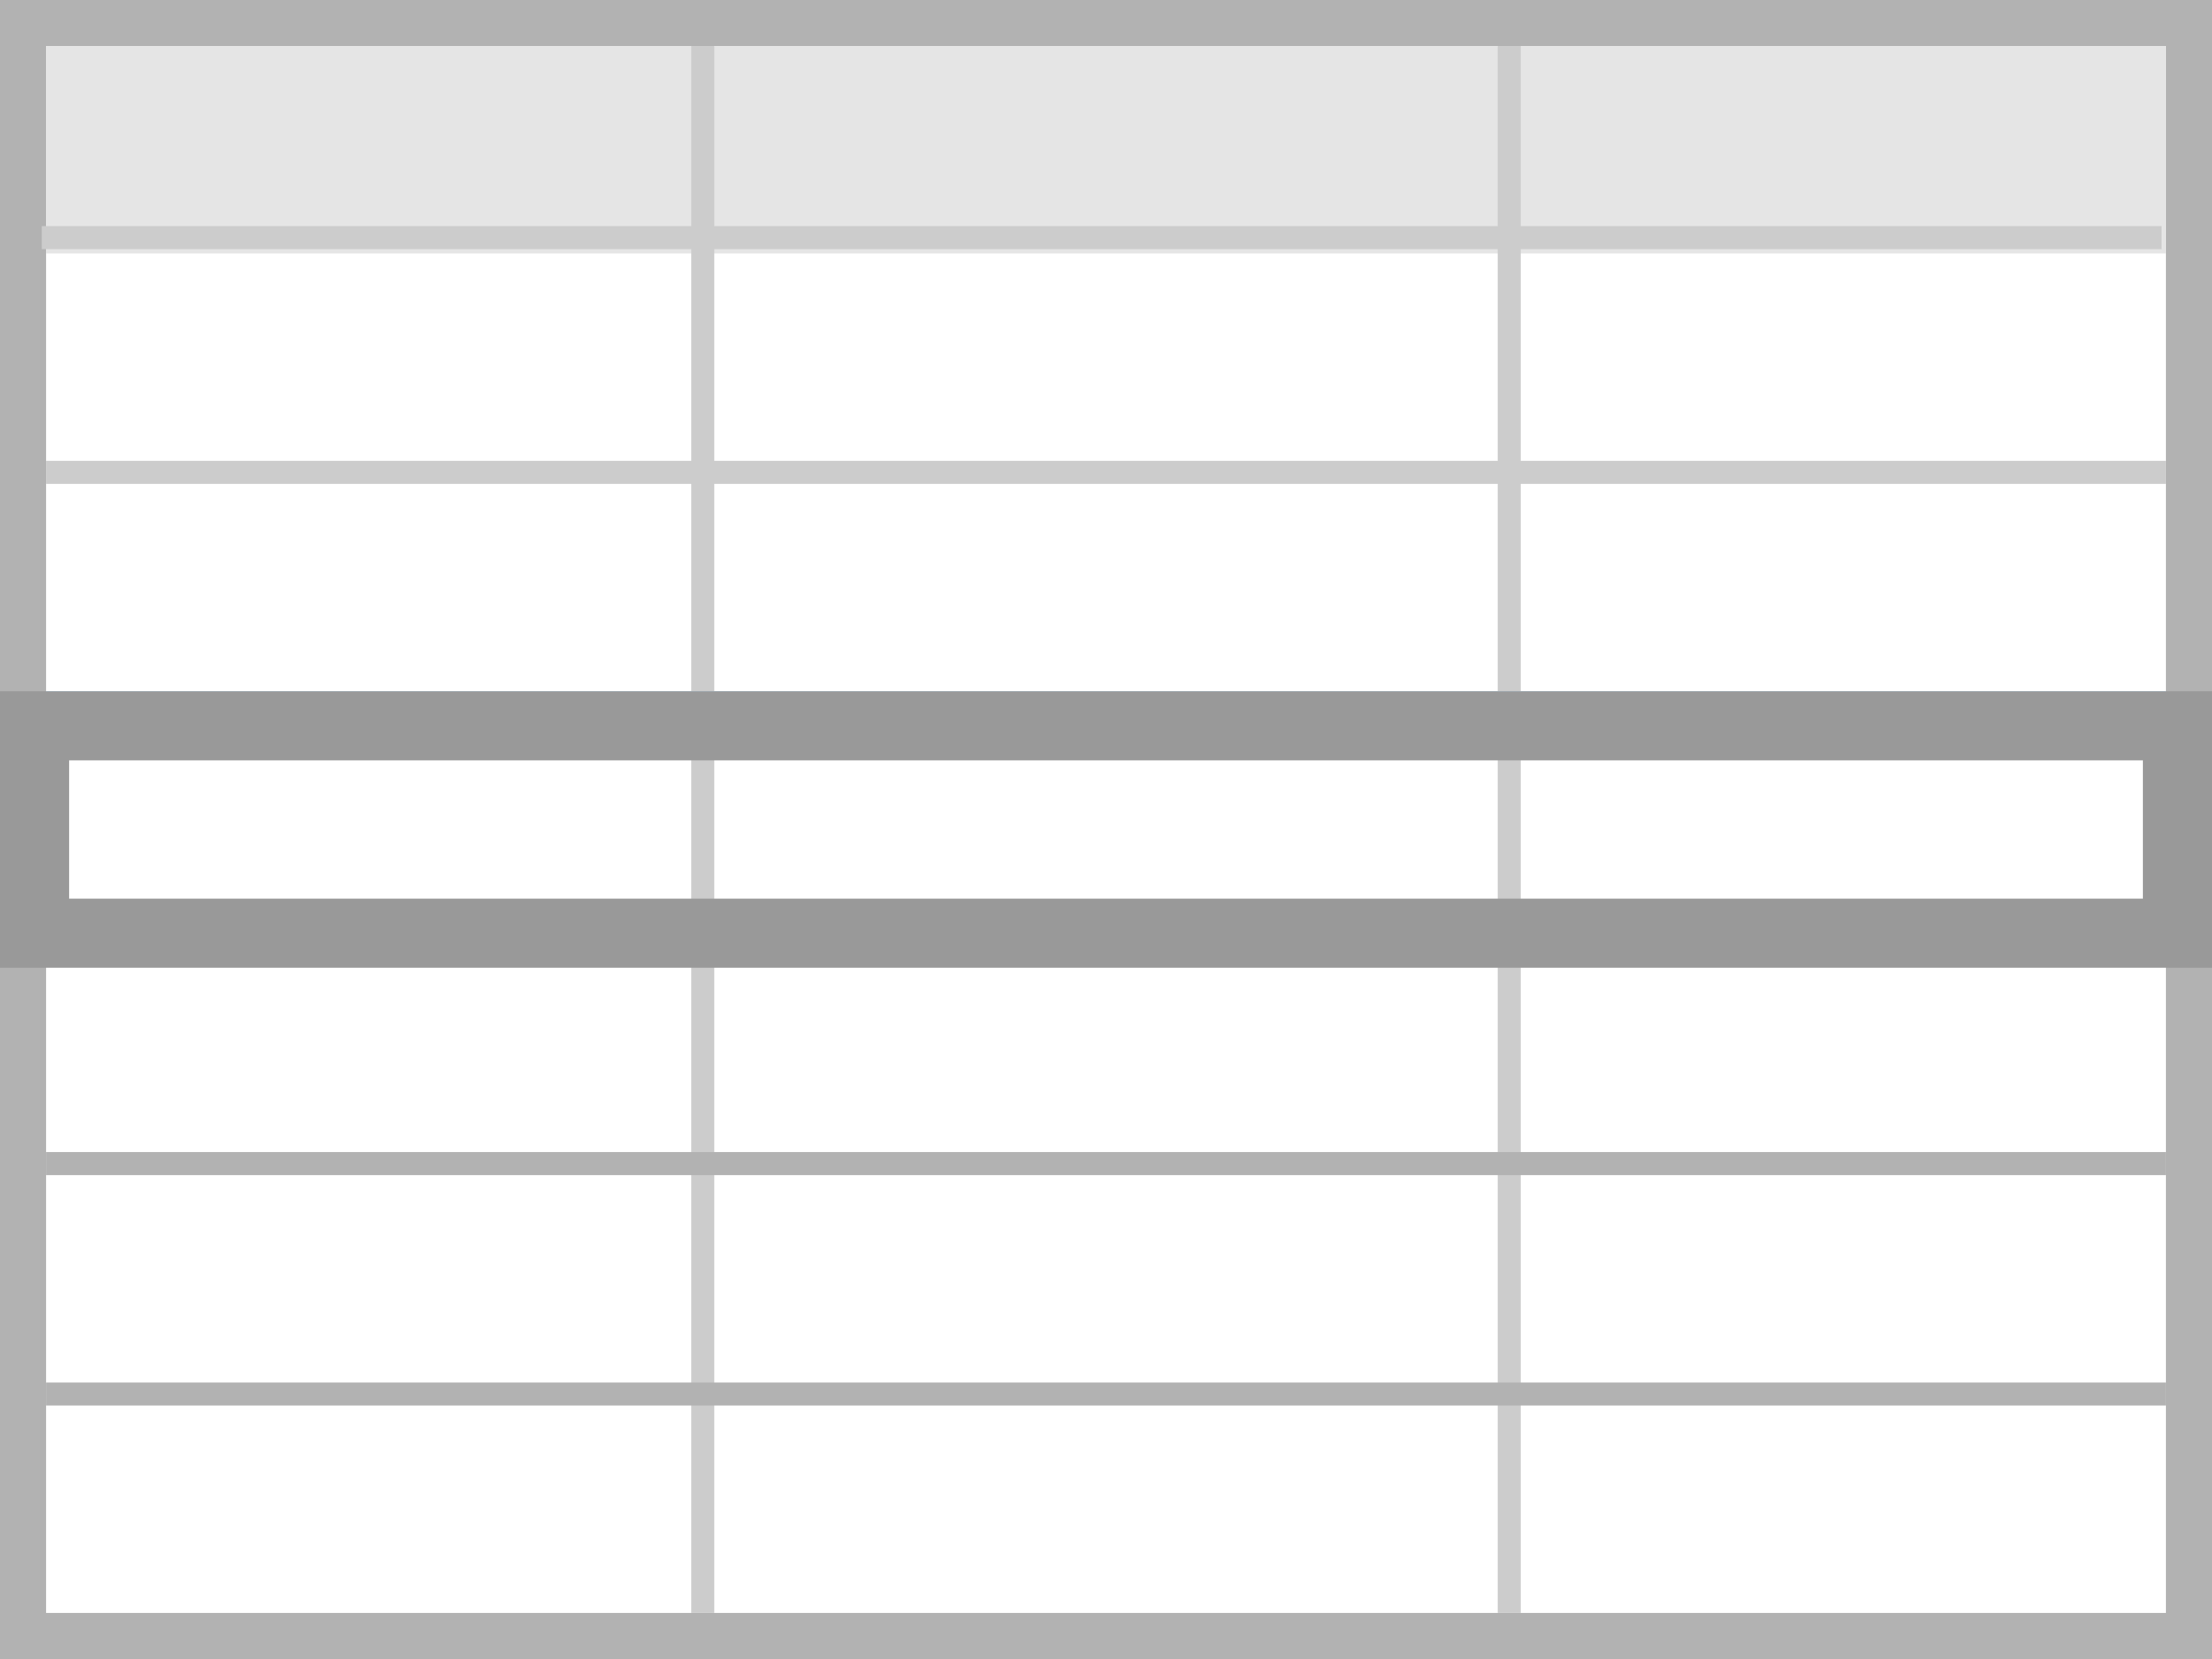
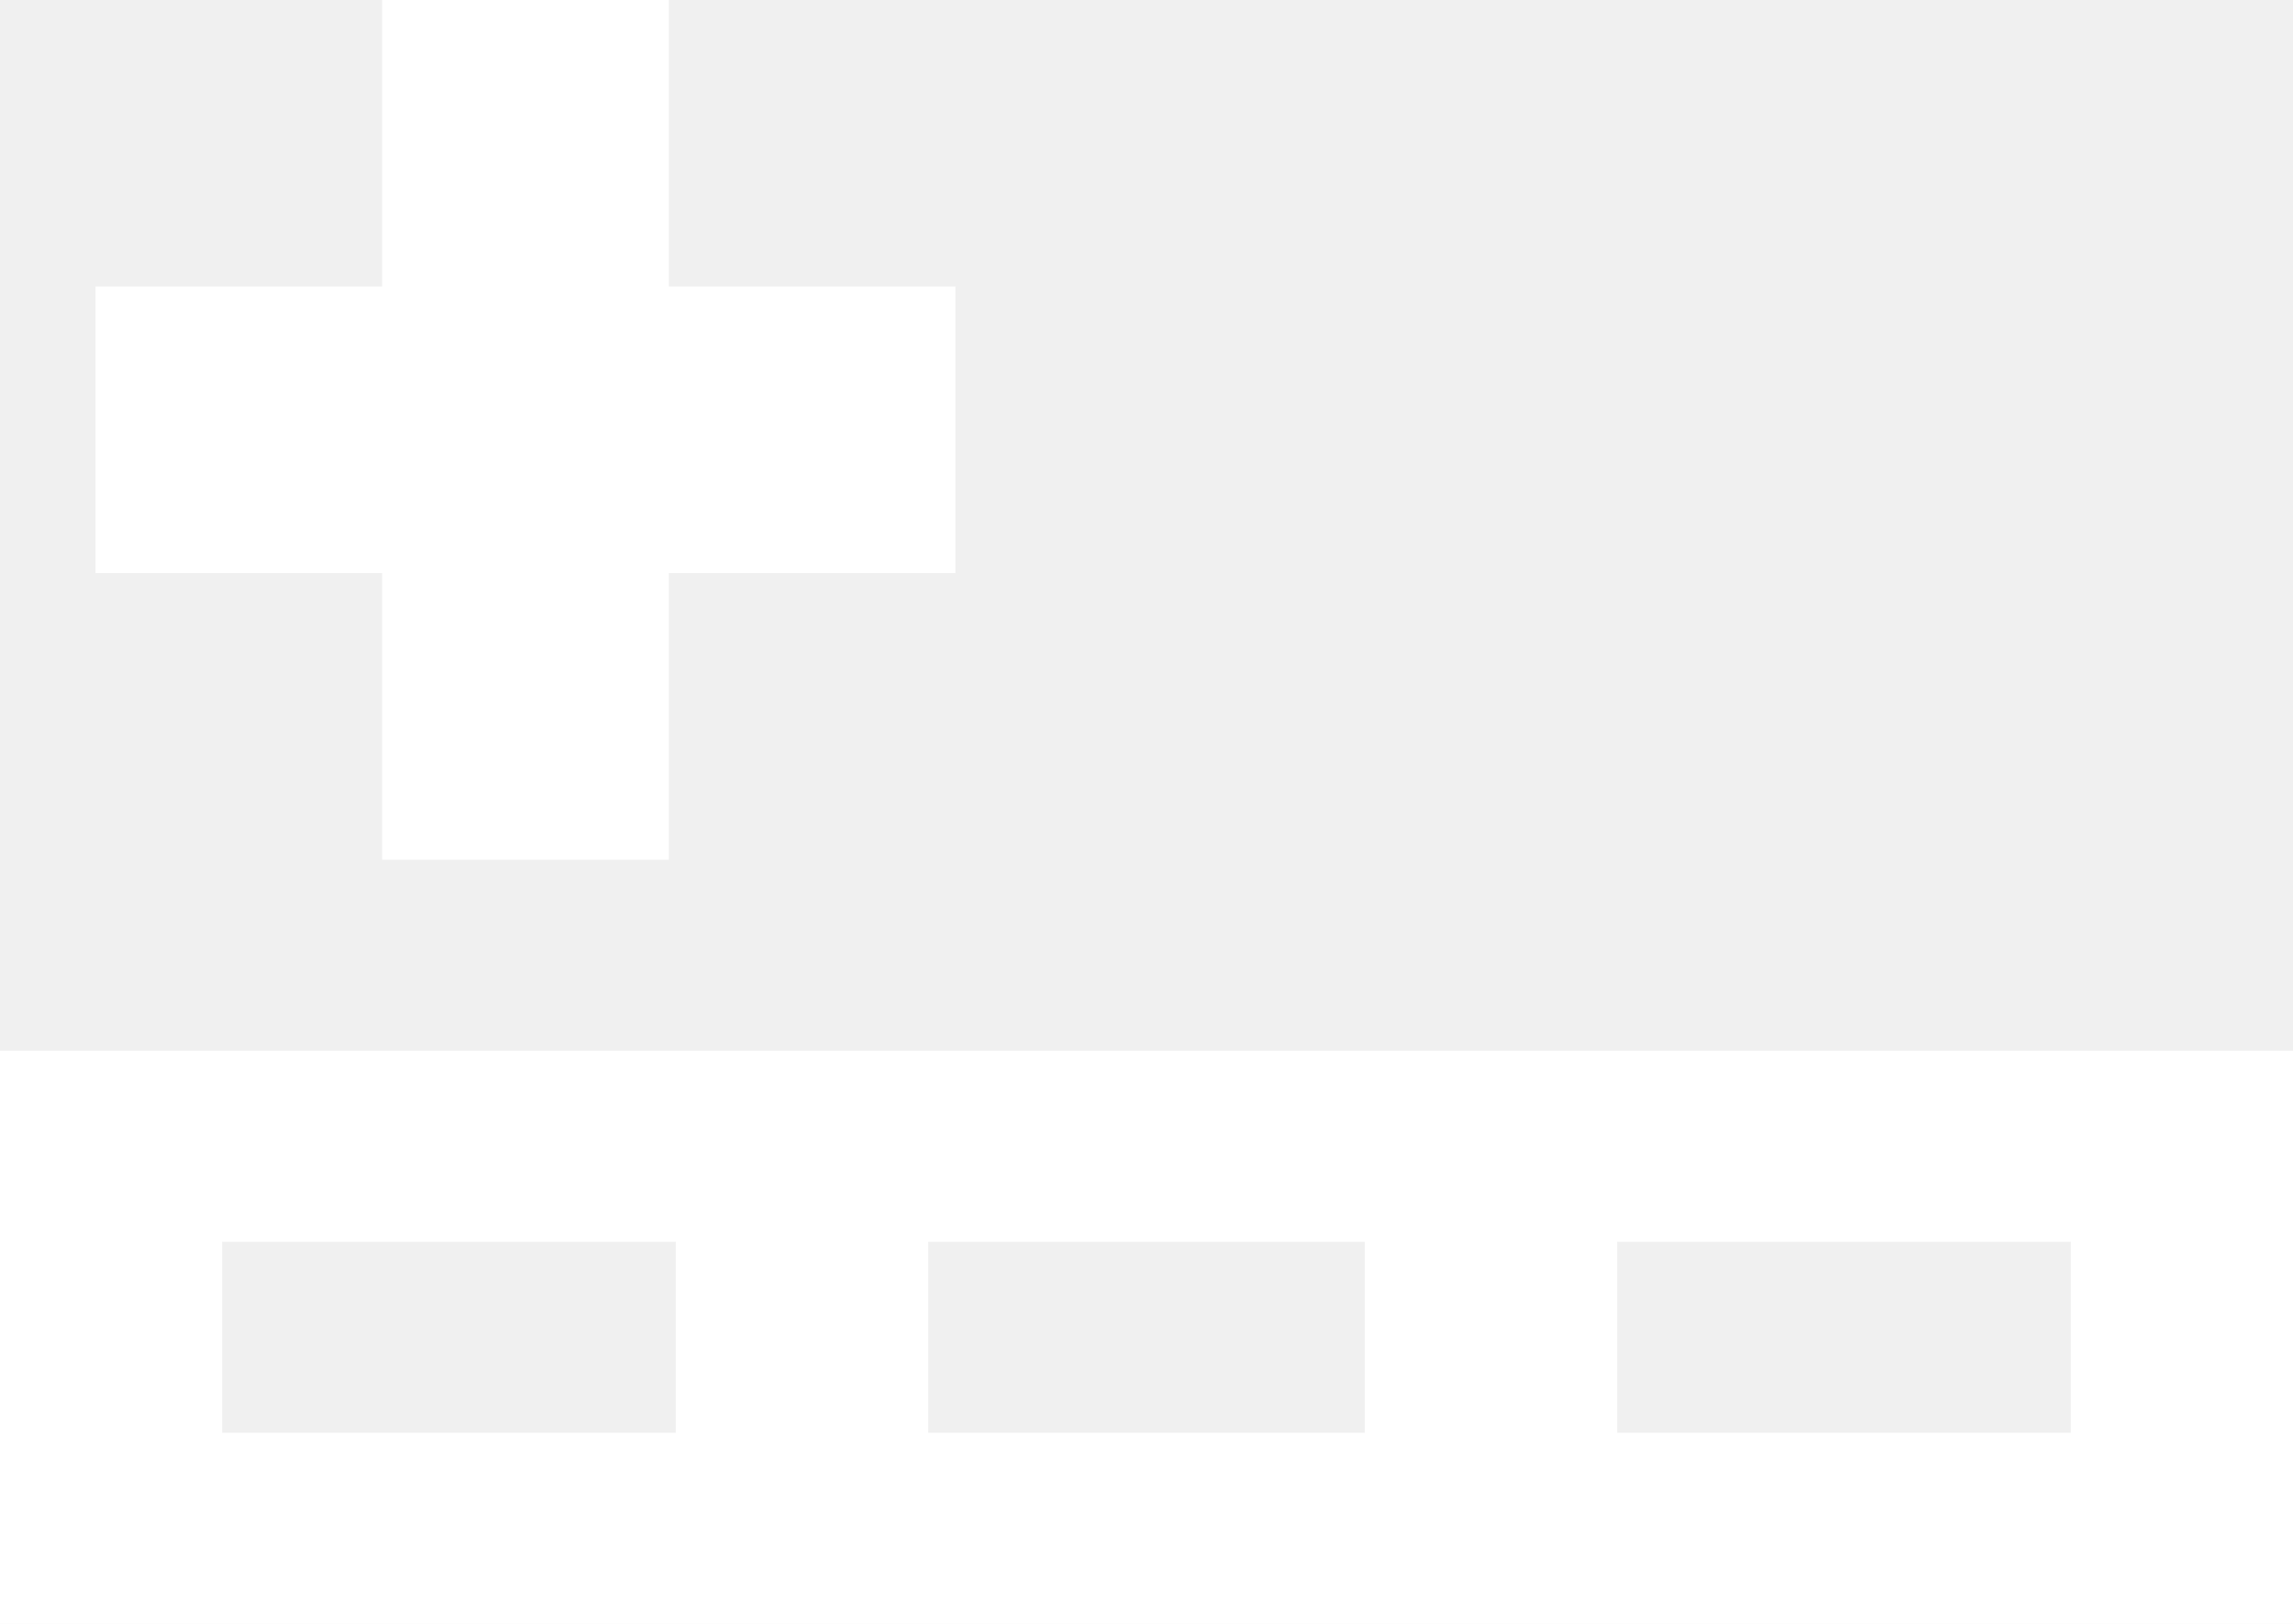
- <svg xmlns="http://www.w3.org/2000/svg" width="128" height="96">
-   <g>
-     <rect fill="none" id="canvas_background" height="402" width="582" y="-1" x="-1" />
-   </g>
-   <g>
-     <g id="svg_1">
-       <path id="svg_2" fill="#b2b2b2" d="m128,96l-128,0l0,-96l128,0l0,96z" />
-       <path id="svg_3" fill="#b2b2b2" d="m1.333,1.333l125.334,0l0,93.333l-125.334,0l0,-93.333z" />
-       <path id="svg_4" fill="#FFFFFF" d="m2.667,2.667l122.666,0l0,90.667l-122.666,0l0,-90.667z" />
-       <path id="svg_5" fill="#e5e5e5" d="m125.333,14.667l-122.666,0l0,-12l122.666,0l0,12z" />
-       <path id="svg_6" fill="#cccccc" d="m2.417,14.417l122.666,0l0,-1.333l-122.666,0l0,1.333z" />
-       <path id="svg_7" fill="#cccccc" d="m40,93.333l1.333,0l0,-90.667l-1.333,0l0,90.667z" />
-       <path id="svg_8" fill="#cccccc" d="m86.667,93.333l1.333,0l0,-90.667l-1.333,0l0,90.667z" />
-       <path id="svg_9" fill="#cccccc" d="m2.667,28l122.666,0l0,-1.333l-122.666,0l0,1.333z" />
-       <path id="svg_10" fill="#B4E2FF" d="m2.667,41.333l122.666,0l0,-1.333l-122.666,0l0,1.333z" />
-       <path id="svg_11" fill="#B4E2FF" d="m2.667,54.667l122.666,0l0,-1.333l-122.666,0l0,1.333z" />
-       <path id="svg_12" fill="#b2b2b2" d="m2.667,68l122.666,0l0,-1.335l-122.666,0l0,1.335z" />
-       <path id="svg_13" fill="#b2b2b2" d="m2.667,81.333l122.666,0l0,-1.333l-122.666,0l0,1.333z" />
-       <path id="svg_14" fill="#999999" d="m128,40l-128,0l0,16l128,0m-4,-4l-120,0l0,-8l120,0l0,8z" />
+ <svg xmlns="http://www.w3.org/2000/svg" width="24" height="17" viewBox="0 0 24 17">
+   <g id="Grupo_33" data-name="Grupo 33" transform="translate(-588 -192)">
+     <path id="Subtração_14" data-name="Subtração 14" d="M-3985-2296h-24v-6h24v6Zm-7.073-4v2h4.748v-2Zm-7.212,0v2h4.569v-2Zm-7.39,0v2h4.748v-2Z" transform="translate(4597 2505)" fill="#fff" />
+     <g id="Grupo_29" data-name="Grupo 29" transform="translate(40)">
+       <rect id="Retângulo_110" data-name="Retângulo 110" width="3" height="9" transform="translate(552 192)" fill="#fff" />
+       <rect id="Retângulo_111" data-name="Retângulo 111" width="3" height="9" transform="translate(558 195) rotate(90)" fill="#fff" />
    </g>
  </g>
</svg>
